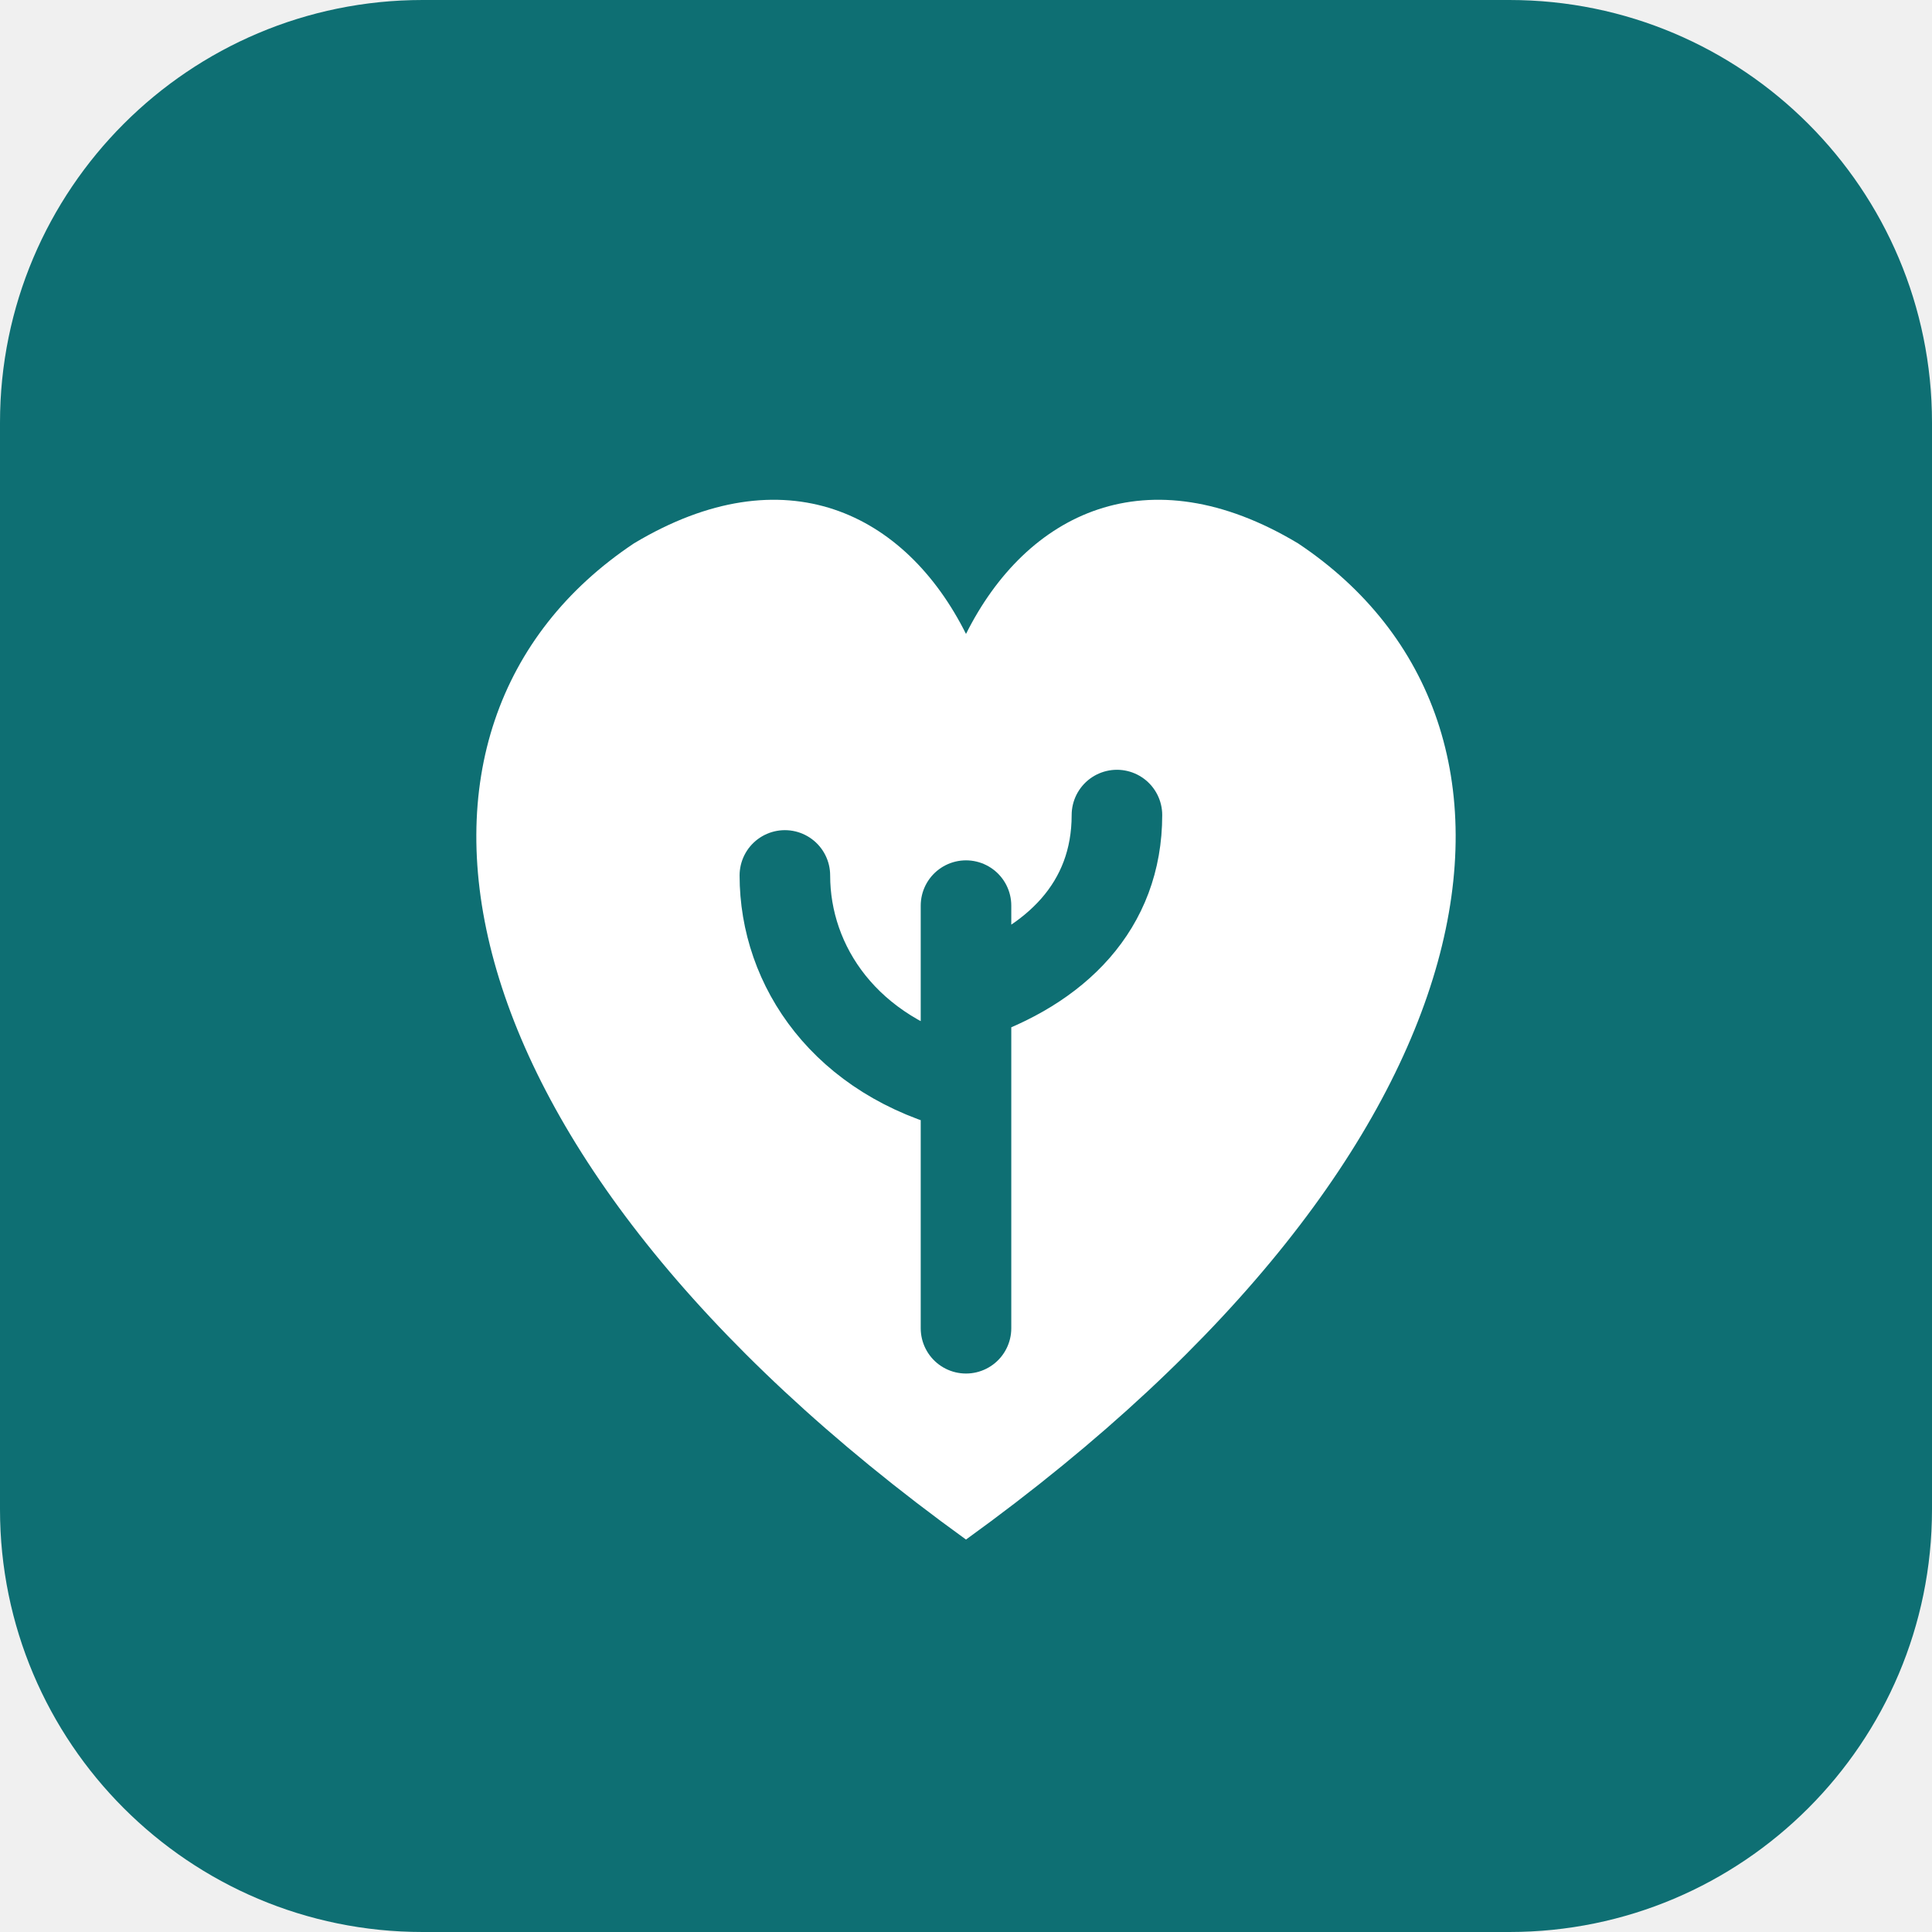
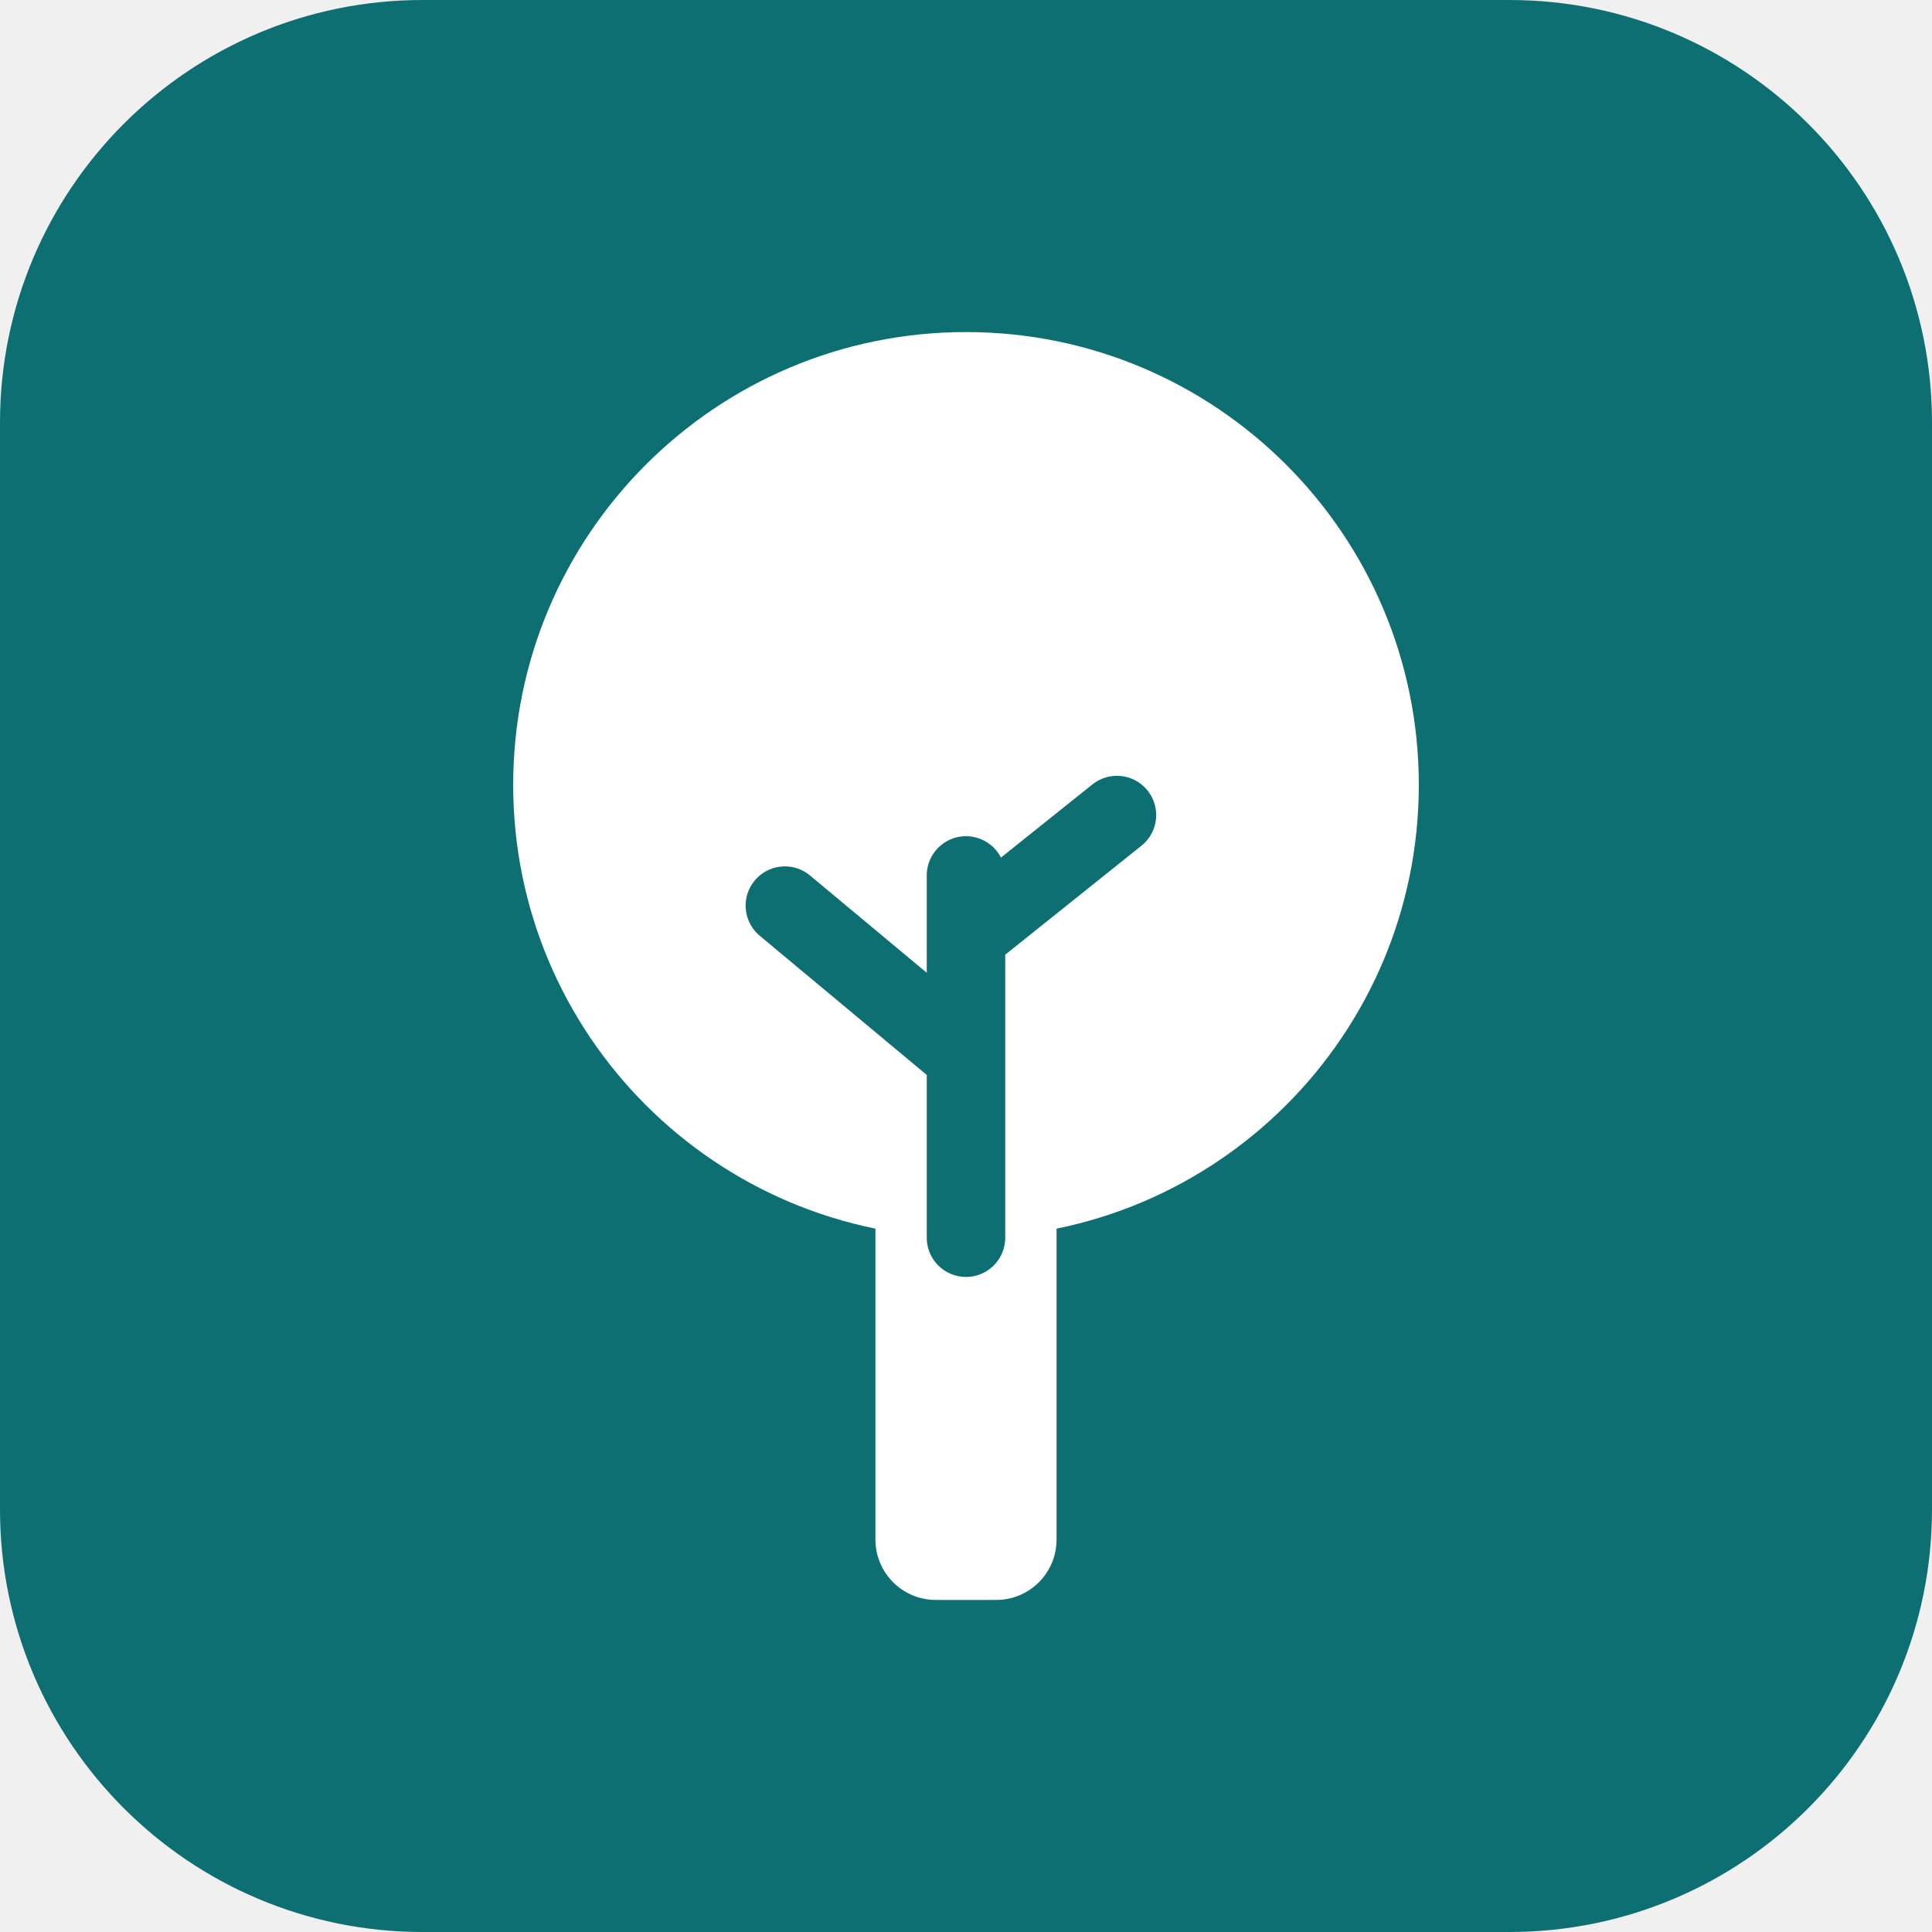
<svg xmlns="http://www.w3.org/2000/svg" viewBox="0 0 64 64">
  <rect width="64" height="64" rx="14" fill="#0e6f73" />
-   <path d="M32 51C14 38 12 24 21 18c5-3 9-1 11 3 2-4 6-6 11-3 9 6 7 20-11 33z" fill="#fff" />
-   <path d="M32 44V30M32 36c-4-1-6-4-6-7M32 33c3-1 5-3 5-6" fill="none" stroke="#0e6f73" stroke-width="3" stroke-linecap="round" />
+   <circle cx="32" cy="26" r="15" fill="#fff" />
+   <rect x="29" y="38" width="6" height="15" rx="2" fill="#fff" />
+   <path d="M32 41V29M32 35l-6-5M32 31l5-4" fill="none" stroke="#0e6f73" stroke-width="2.6" stroke-linecap="round" />
</svg>
